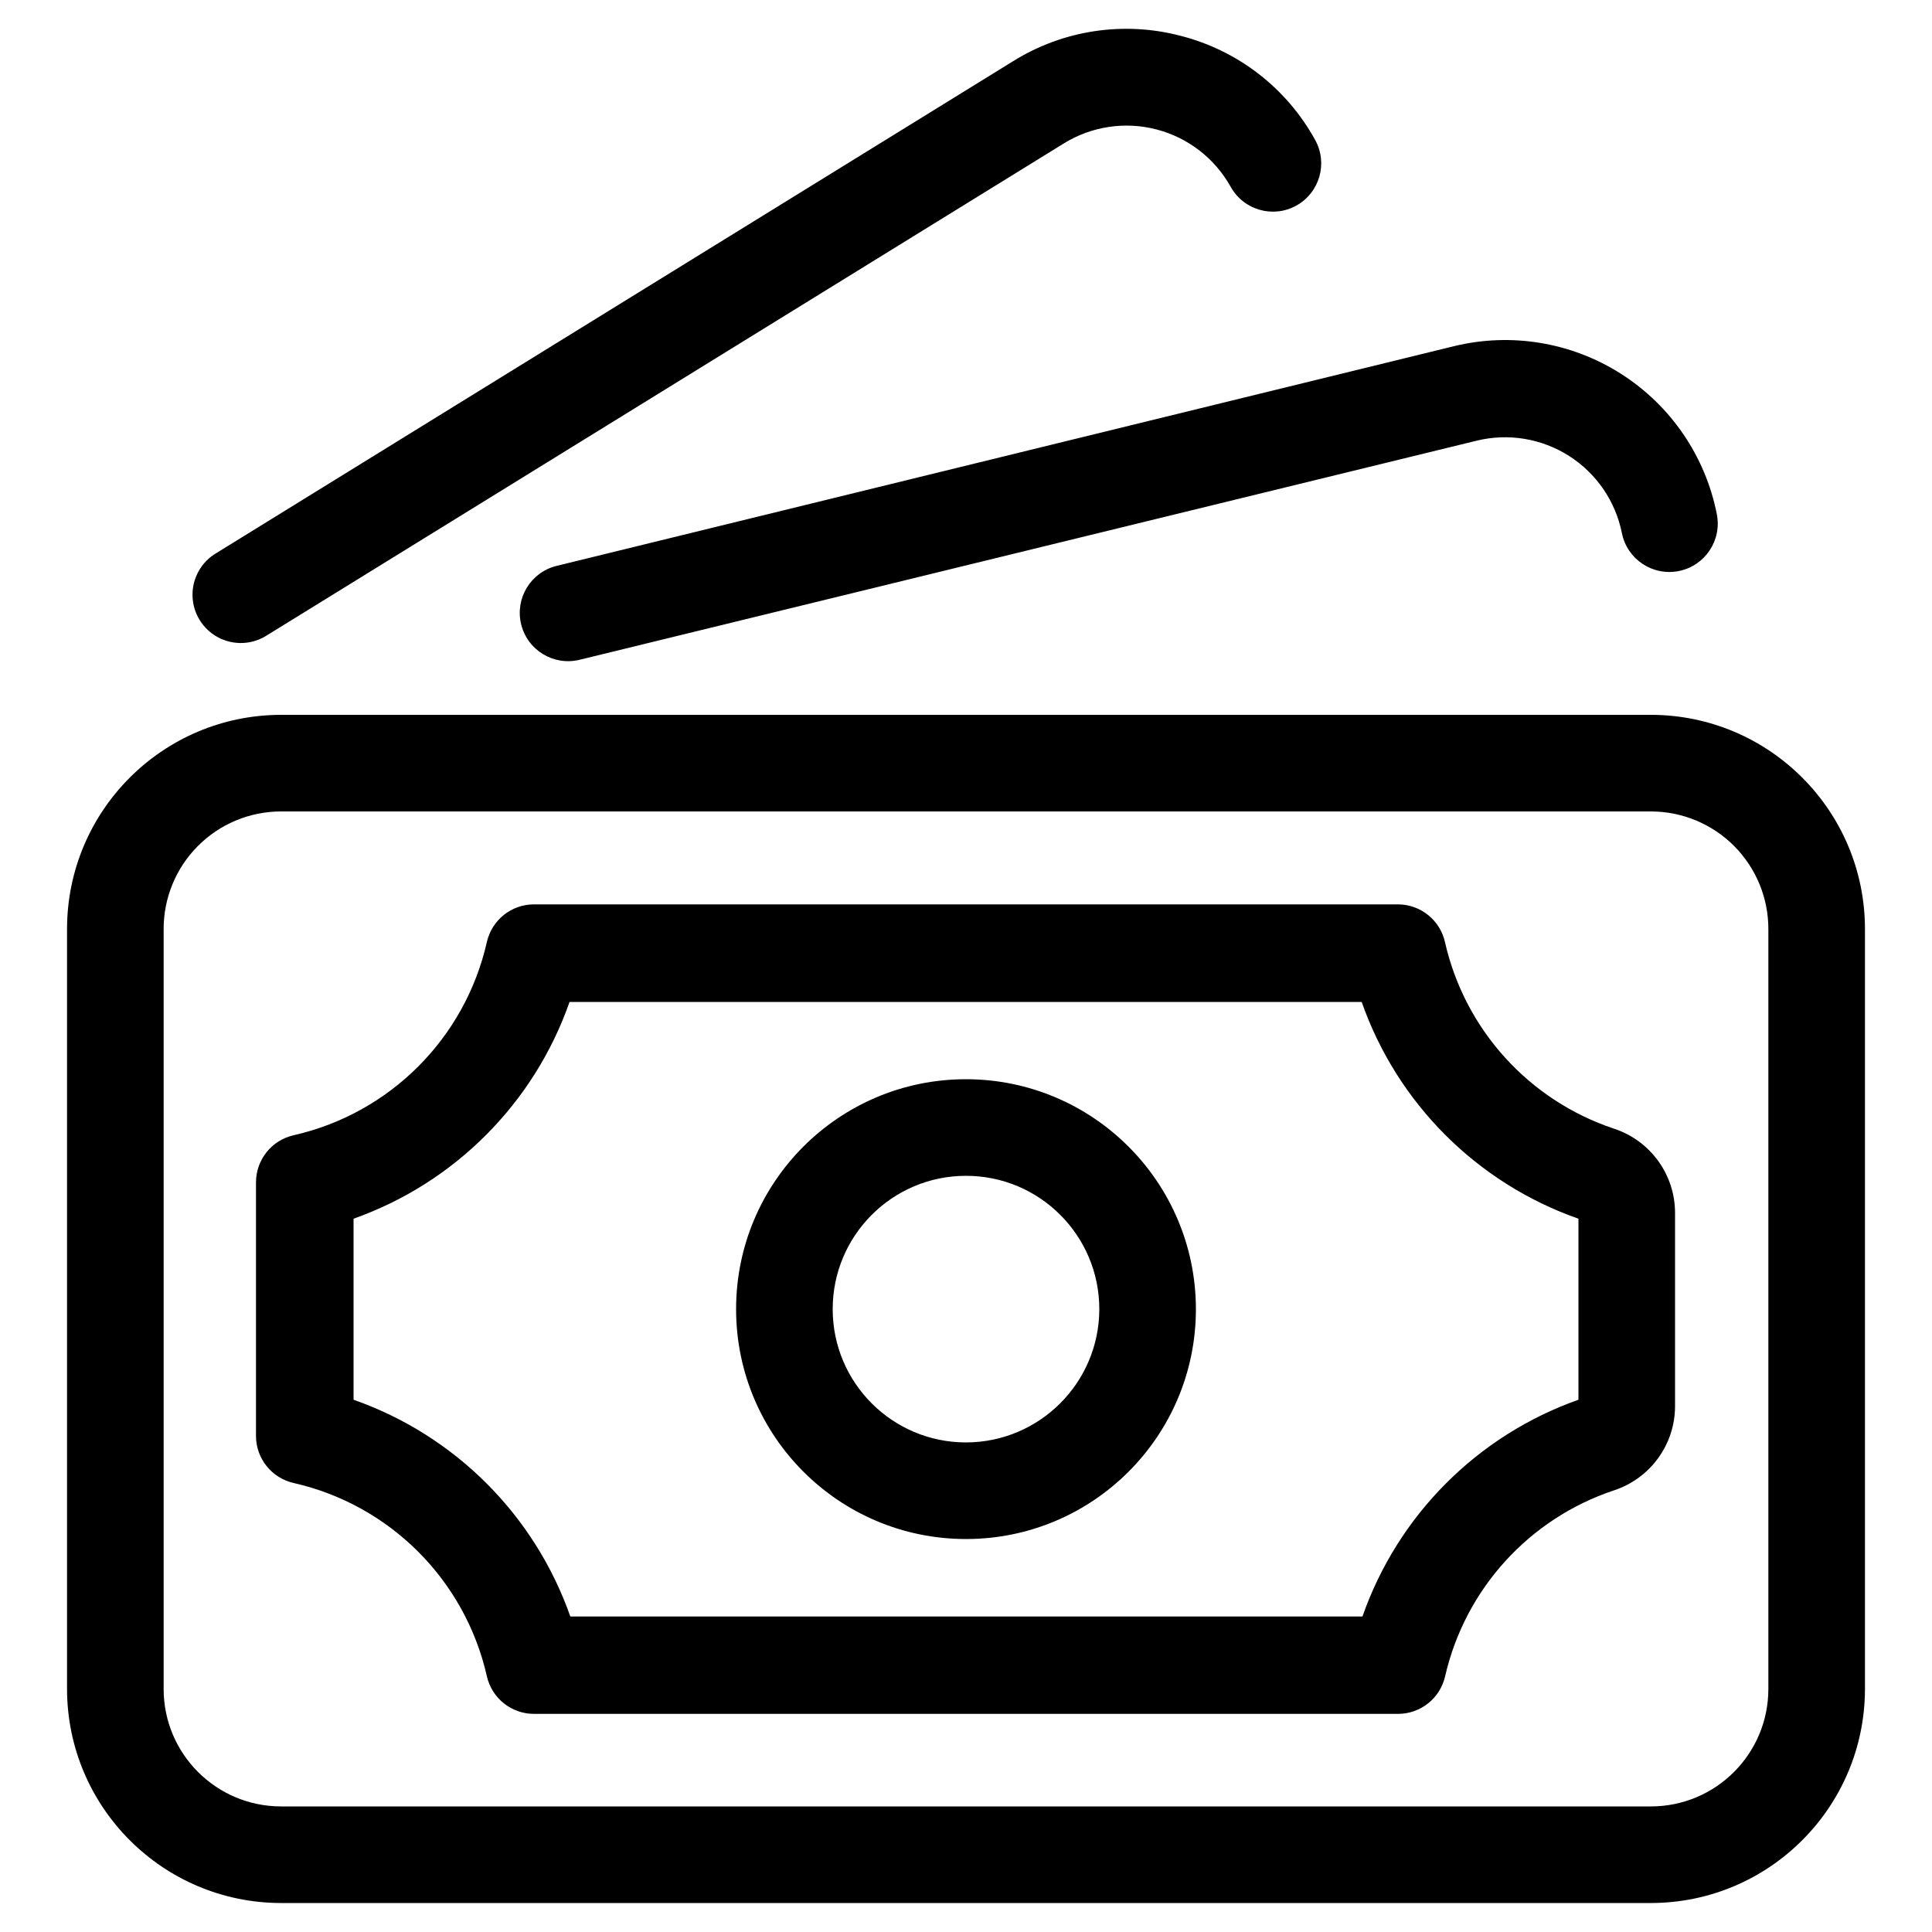
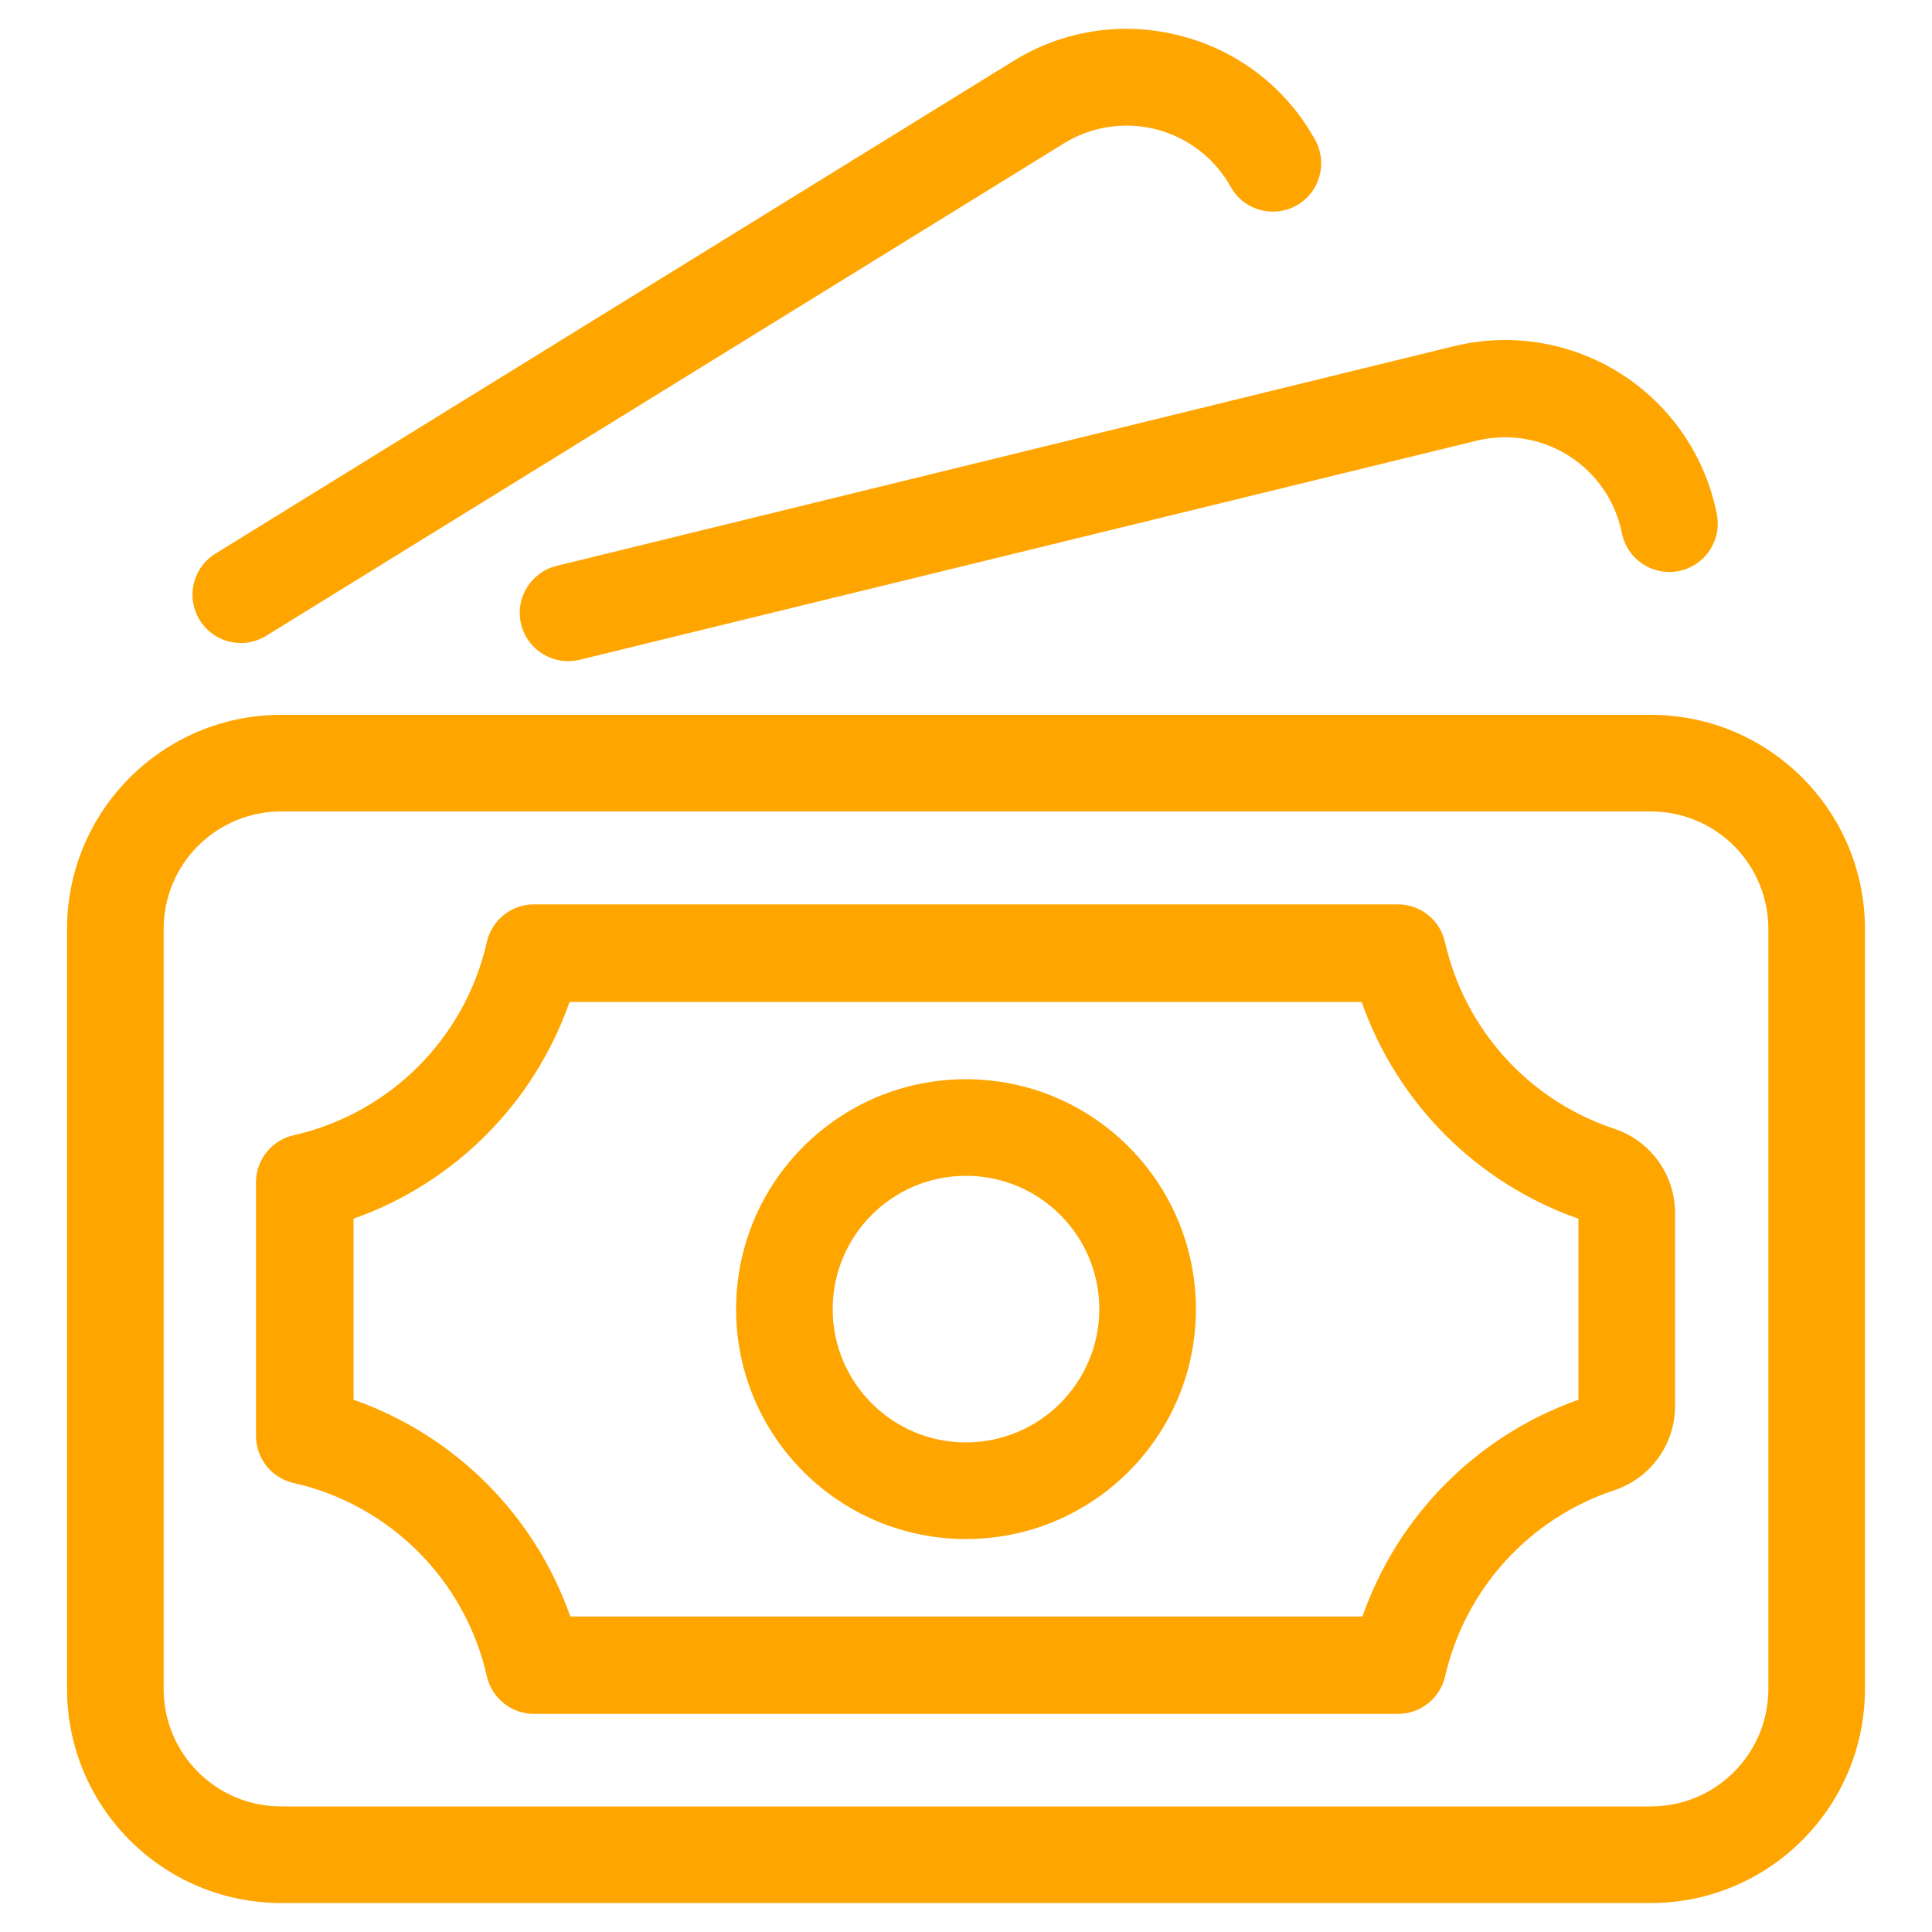
- <svg xmlns="http://www.w3.org/2000/svg" fill="#000000" data-name="Layer 1" viewBox="0 0 100 100" x="0px" y="0px">
+ <svg xmlns="http://www.w3.org/2000/svg" fill="#ffa500" data-name="Layer 1" viewBox="0 0 100 100" x="0px" y="0px">
  <path d="M28.81,29.29,75.25,17.92A11.17,11.17,0,0,1,88.86,26.6a2.5,2.5,0,0,1-4.91,1,6.17,6.17,0,0,0-7.52-4.79L30,34.15a2.5,2.5,0,1,1-1.19-4.86ZM61.13,1.86a11.07,11.07,0,0,0-8.68,1.3L11.21,28.62a2.5,2.5,0,1,0,2.63,4.25L55.07,7.42A6.17,6.17,0,0,1,63.7,9.67a2.5,2.5,0,0,0,4.37-2.43A11.07,11.07,0,0,0,61.13,1.86Zm.77,65.9A11.9,11.9,0,1,1,50,55.86,11.91,11.91,0,0,1,61.9,67.76Zm-5,0a6.9,6.9,0,1,0-6.9,6.9A6.91,6.91,0,0,0,56.9,67.76ZM96.53,48.1V87.43A11.09,11.09,0,0,1,85.46,98.5H14.54A11.09,11.09,0,0,1,3.47,87.43V48.1A11.09,11.09,0,0,1,14.54,37H85.46A11.09,11.09,0,0,1,96.53,48.1Zm-5,0A6.08,6.08,0,0,0,85.46,42H14.54A6.08,6.08,0,0,0,8.47,48.1V87.43a6.08,6.08,0,0,0,6.07,6.07H85.46a6.08,6.08,0,0,0,6.07-6.07ZM86.7,62.78v10a4.59,4.59,0,0,1-3.16,4.36,13.27,13.27,0,0,0-8.74,9.62,2.5,2.5,0,0,1-2.44,1.95H27.64a2.5,2.5,0,0,1-2.44-1.95,13.26,13.26,0,0,0-10-10,2.5,2.5,0,0,1-1.95-2.44V61.2a2.5,2.5,0,0,1,1.95-2.44,13.26,13.26,0,0,0,10-10,2.5,2.5,0,0,1,2.44-1.95H72.36A2.5,2.5,0,0,1,74.8,48.8a13.27,13.27,0,0,0,8.74,9.62A4.59,4.59,0,0,1,86.7,62.78Zm-5,.3A18.32,18.32,0,0,1,70.48,51.86h-41A18.33,18.33,0,0,1,18.3,63.08v9.37A18.33,18.33,0,0,1,29.52,83.67h41A18.32,18.32,0,0,1,81.7,72.45Z" />
</svg>
